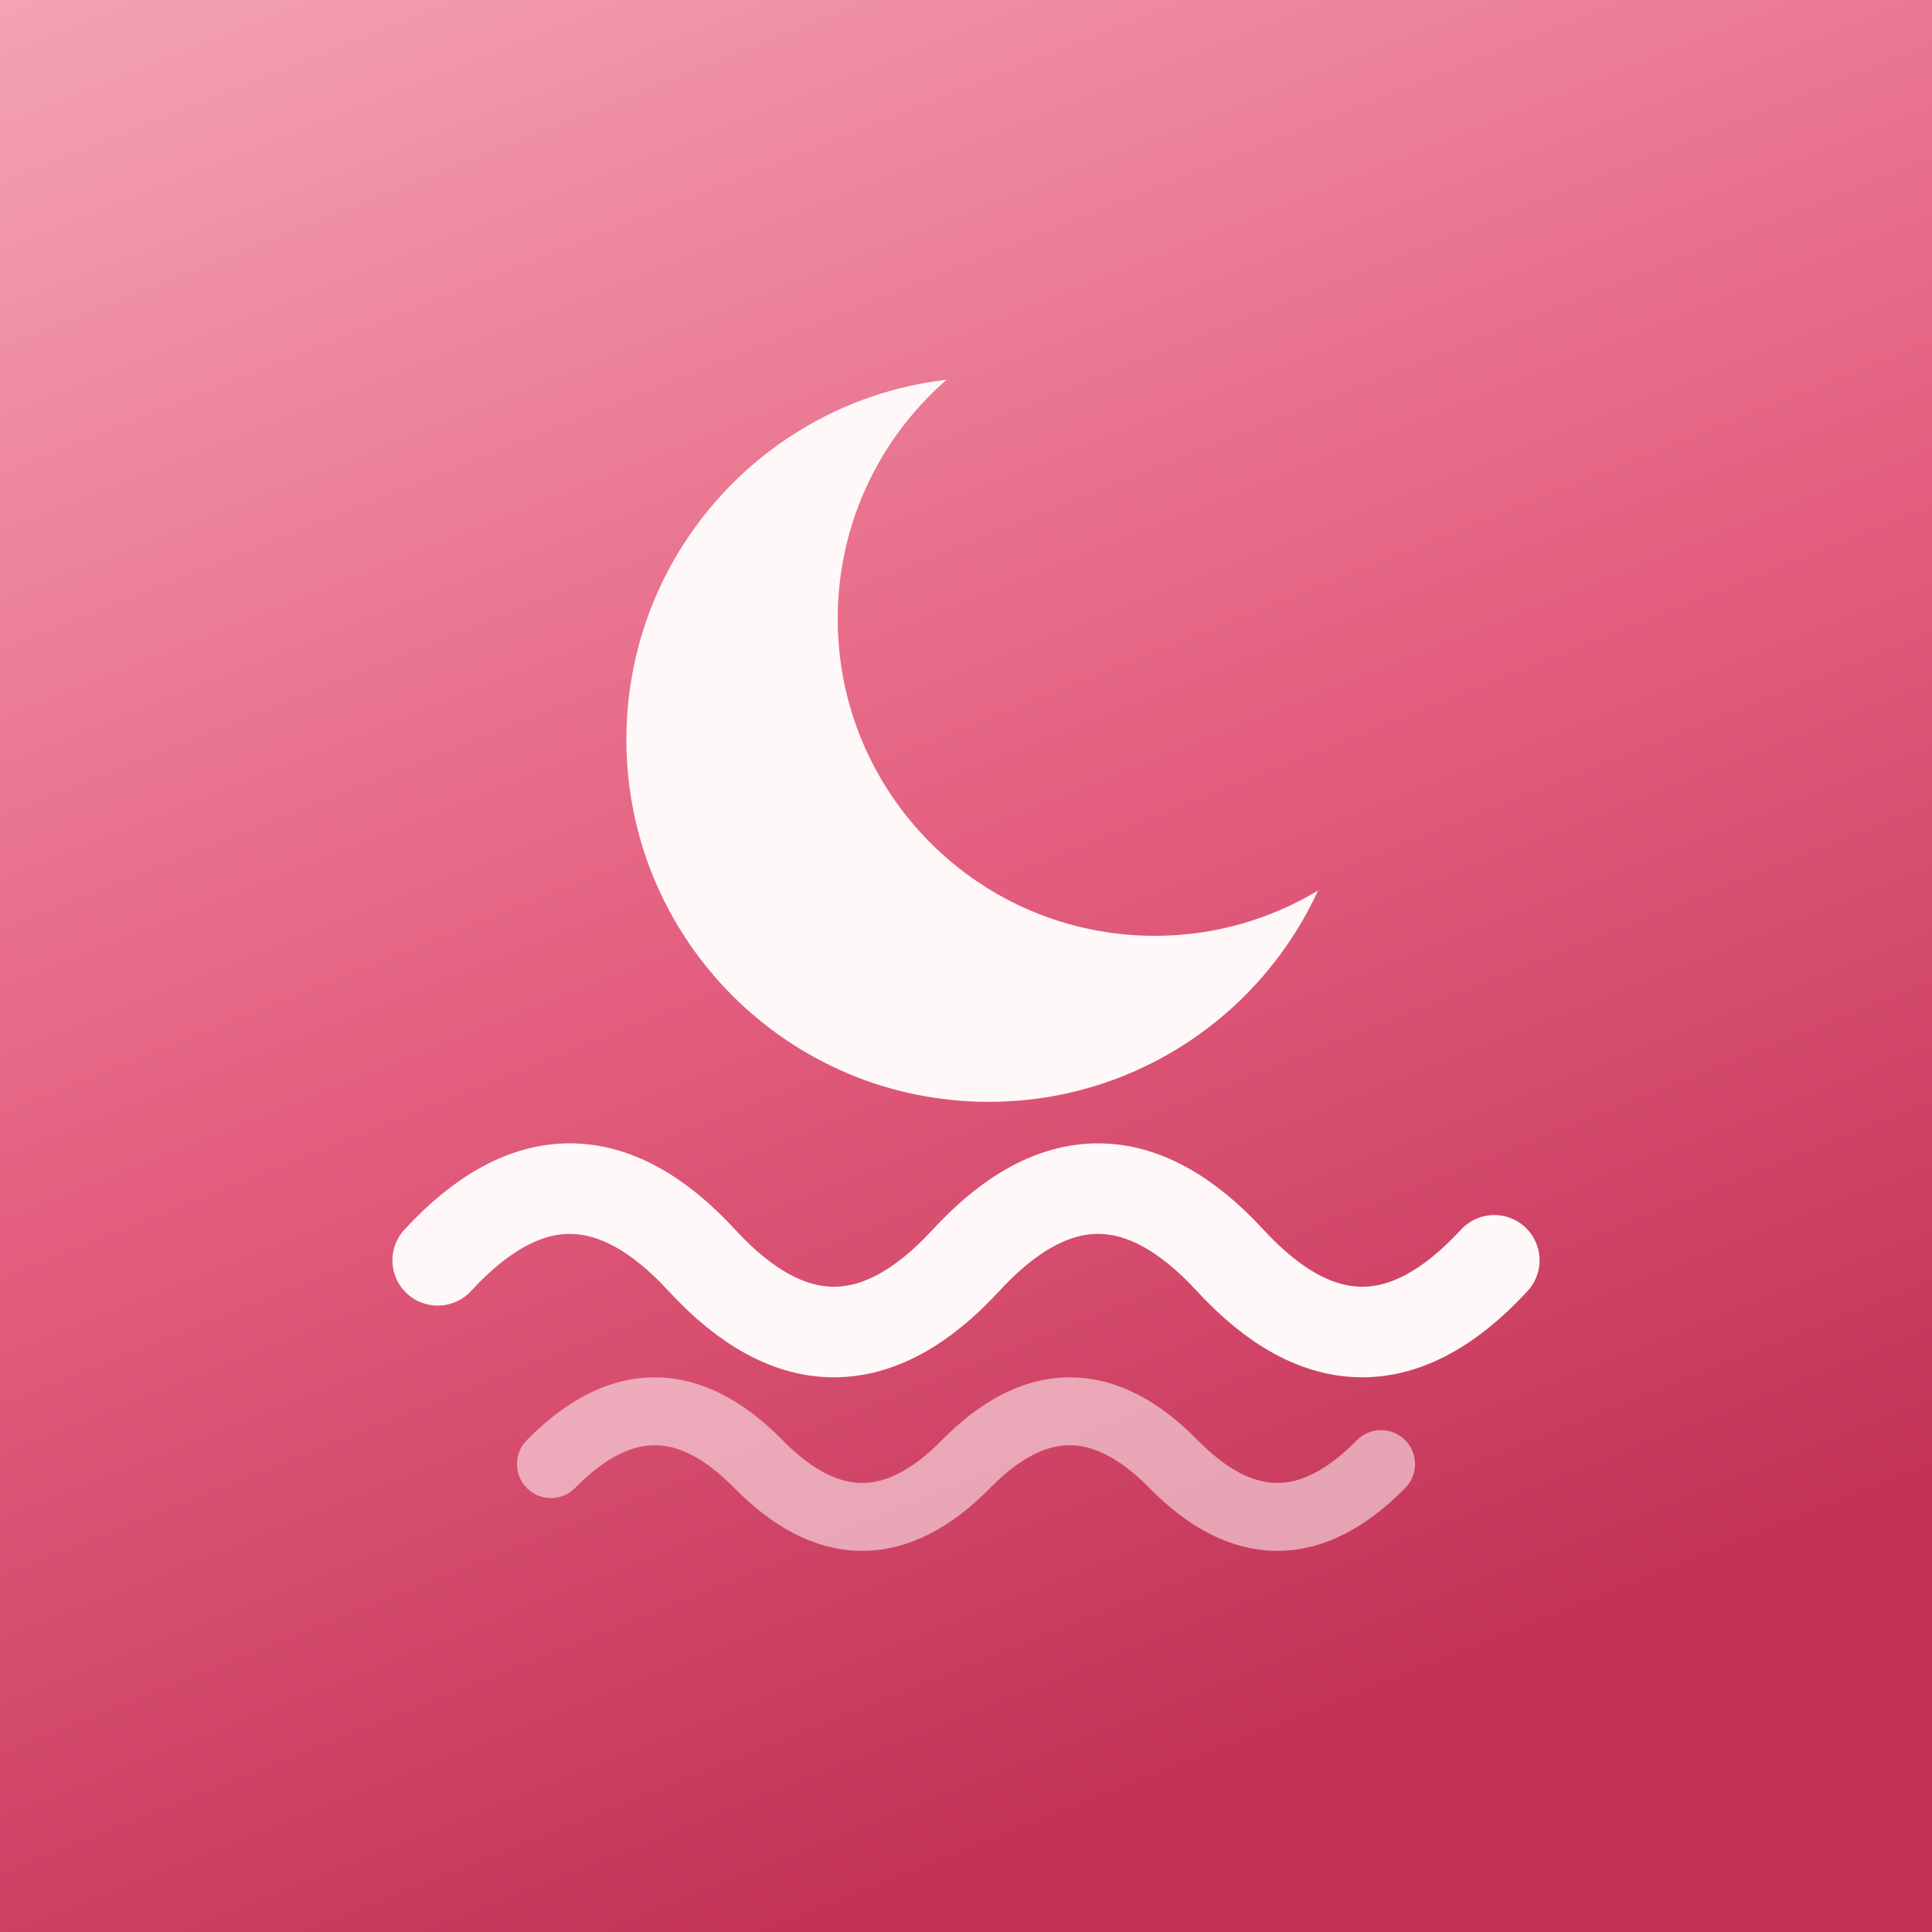
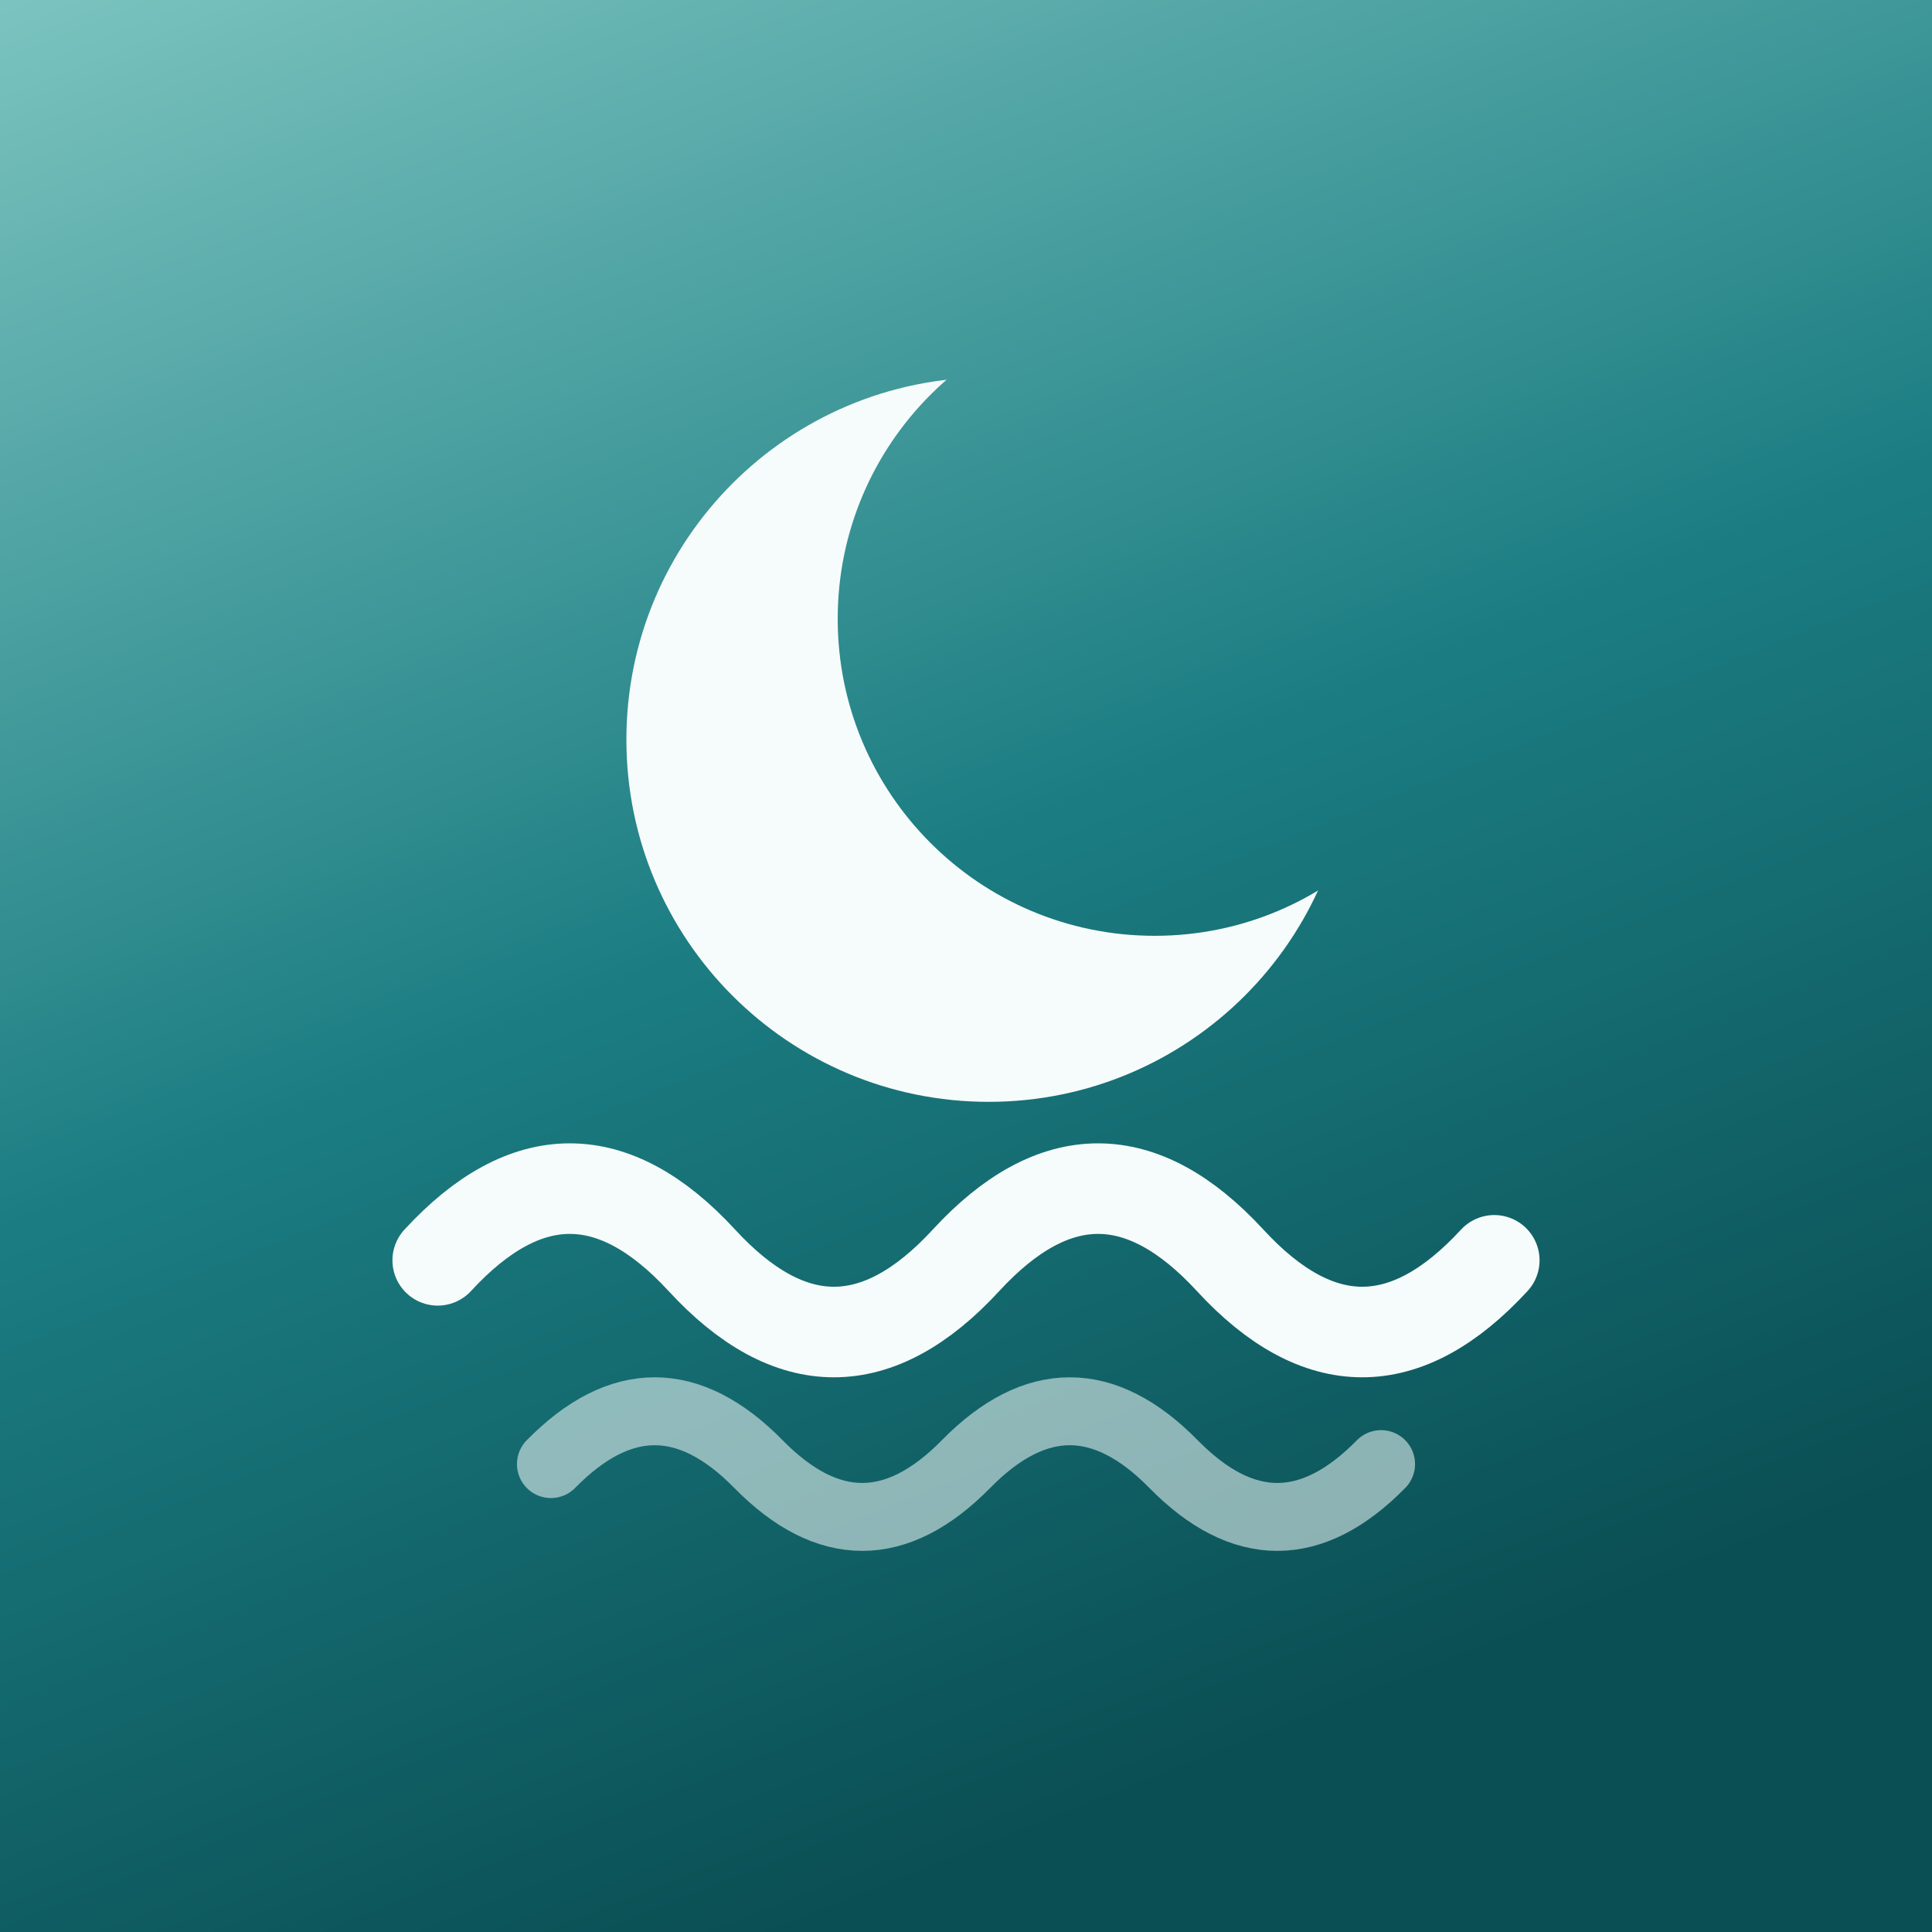
<svg xmlns="http://www.w3.org/2000/svg" viewBox="0 0 512 512">
  <defs>
    <linearGradient id="bg" x1="0" y1="0" x2="0.4" y2="1">
-       <stop offset="0" stop-color="#f4a3b6" />
-       <stop offset="0.55" stop-color="#e45f7f" />
-       <stop offset="1" stop-color="#c23356" />
+       <stop offset="0" stop-color="#7cc4c0" />
+       <stop offset="0.55" stop-color="#1b7d82" />
+       <stop offset="1" stop-color="#0a4f54" />
    </linearGradient>
    <mask id="crescent">
      <rect width="512" height="512" fill="#000" />
      <circle cx="262" cy="196" r="96" fill="#fff" />
      <circle cx="306" cy="164" r="84" fill="#000" />
    </mask>
  </defs>
  <rect width="512" height="512" fill="url(#bg)" />
-   <rect width="512" height="512" fill="#fff8f9" mask="url(#crescent)" />
-   <path d="M116 334 q35 -38 70 0 t70 0 t70 0 t70 0" fill="none" stroke="#fff8f9" stroke-width="24" stroke-linecap="round" stroke-linejoin="round" />
-   <path d="M146 388 q27.5 -28 55 0 t55 0 t55 0 t55 0" fill="none" stroke="#fff8f9" stroke-opacity="0.55" stroke-width="18" stroke-linecap="round" stroke-linejoin="round" />
+   <rect width="512" height="512" fill="#f6fcfb" mask="url(#crescent)" />
+   <path d="M116 334 q35 -38 70 0 t70 0 t70 0 t70 0" fill="none" stroke="#f6fcfb" stroke-width="24" stroke-linecap="round" stroke-linejoin="round" />
+   <path d="M146 388 q27.5 -28 55 0 t55 0 t55 0 t55 0" fill="none" stroke="#f6fcfb" stroke-opacity="0.55" stroke-width="18" stroke-linecap="round" stroke-linejoin="round" />
</svg>
